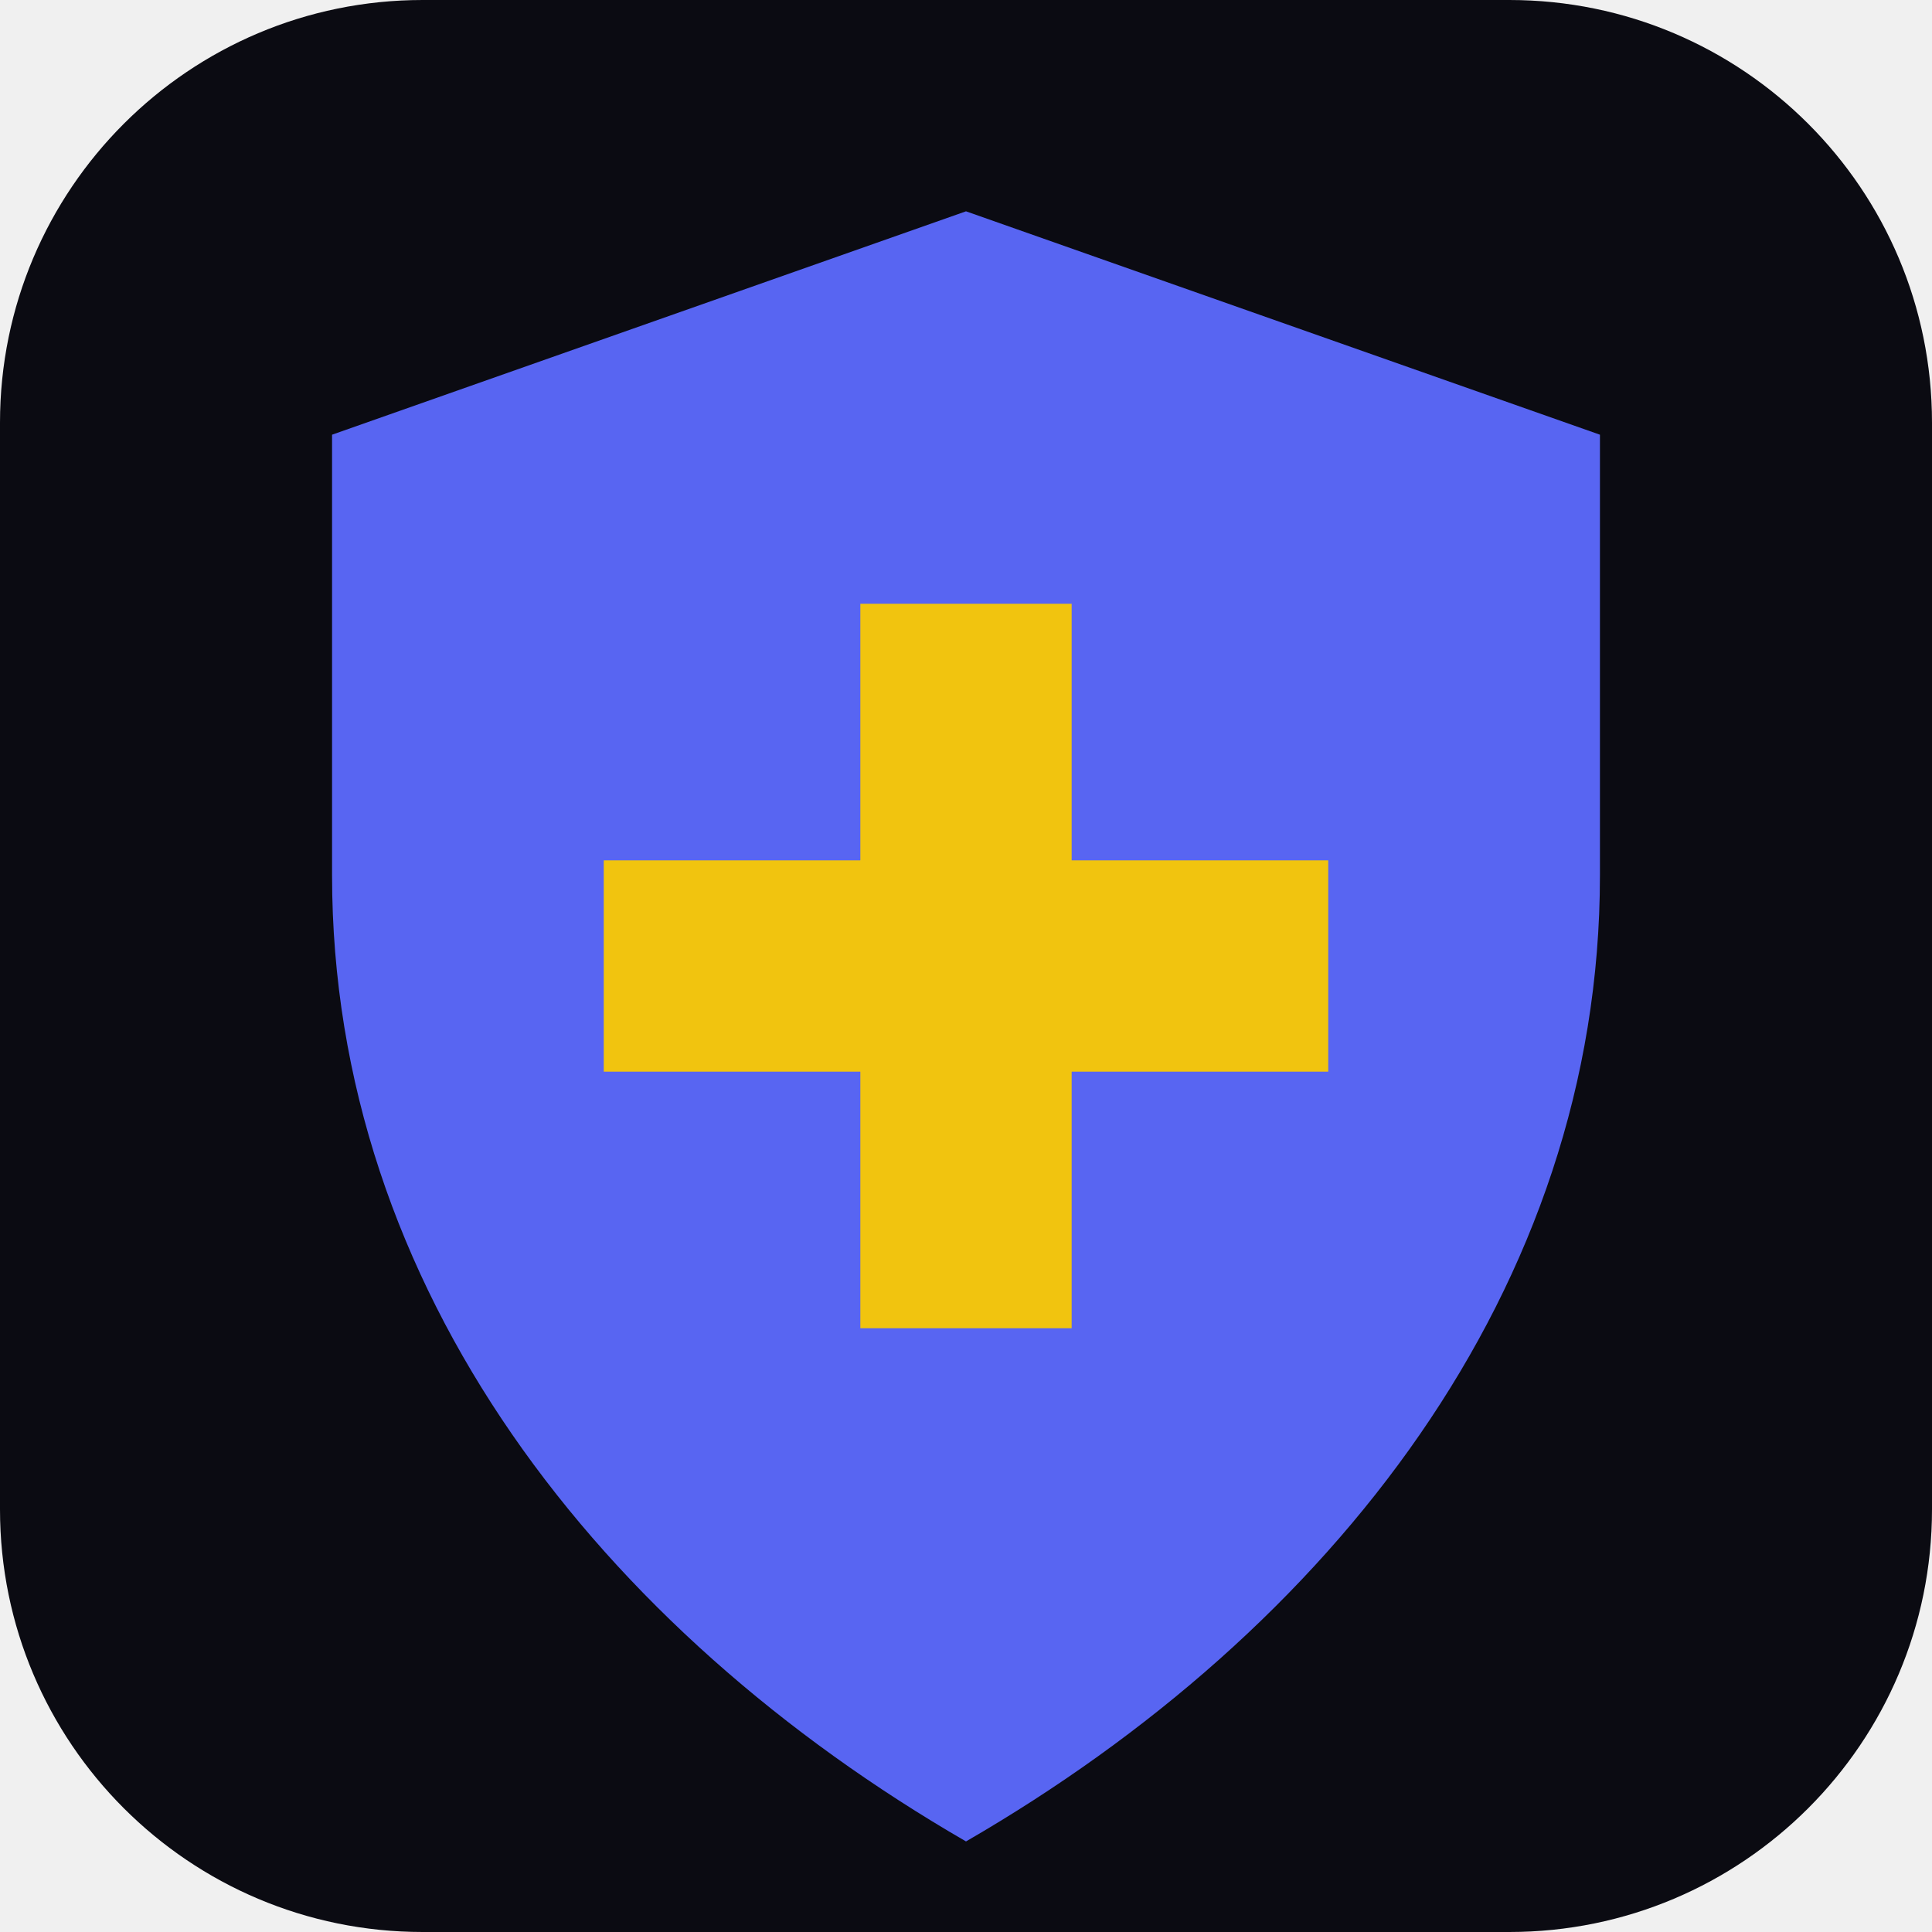
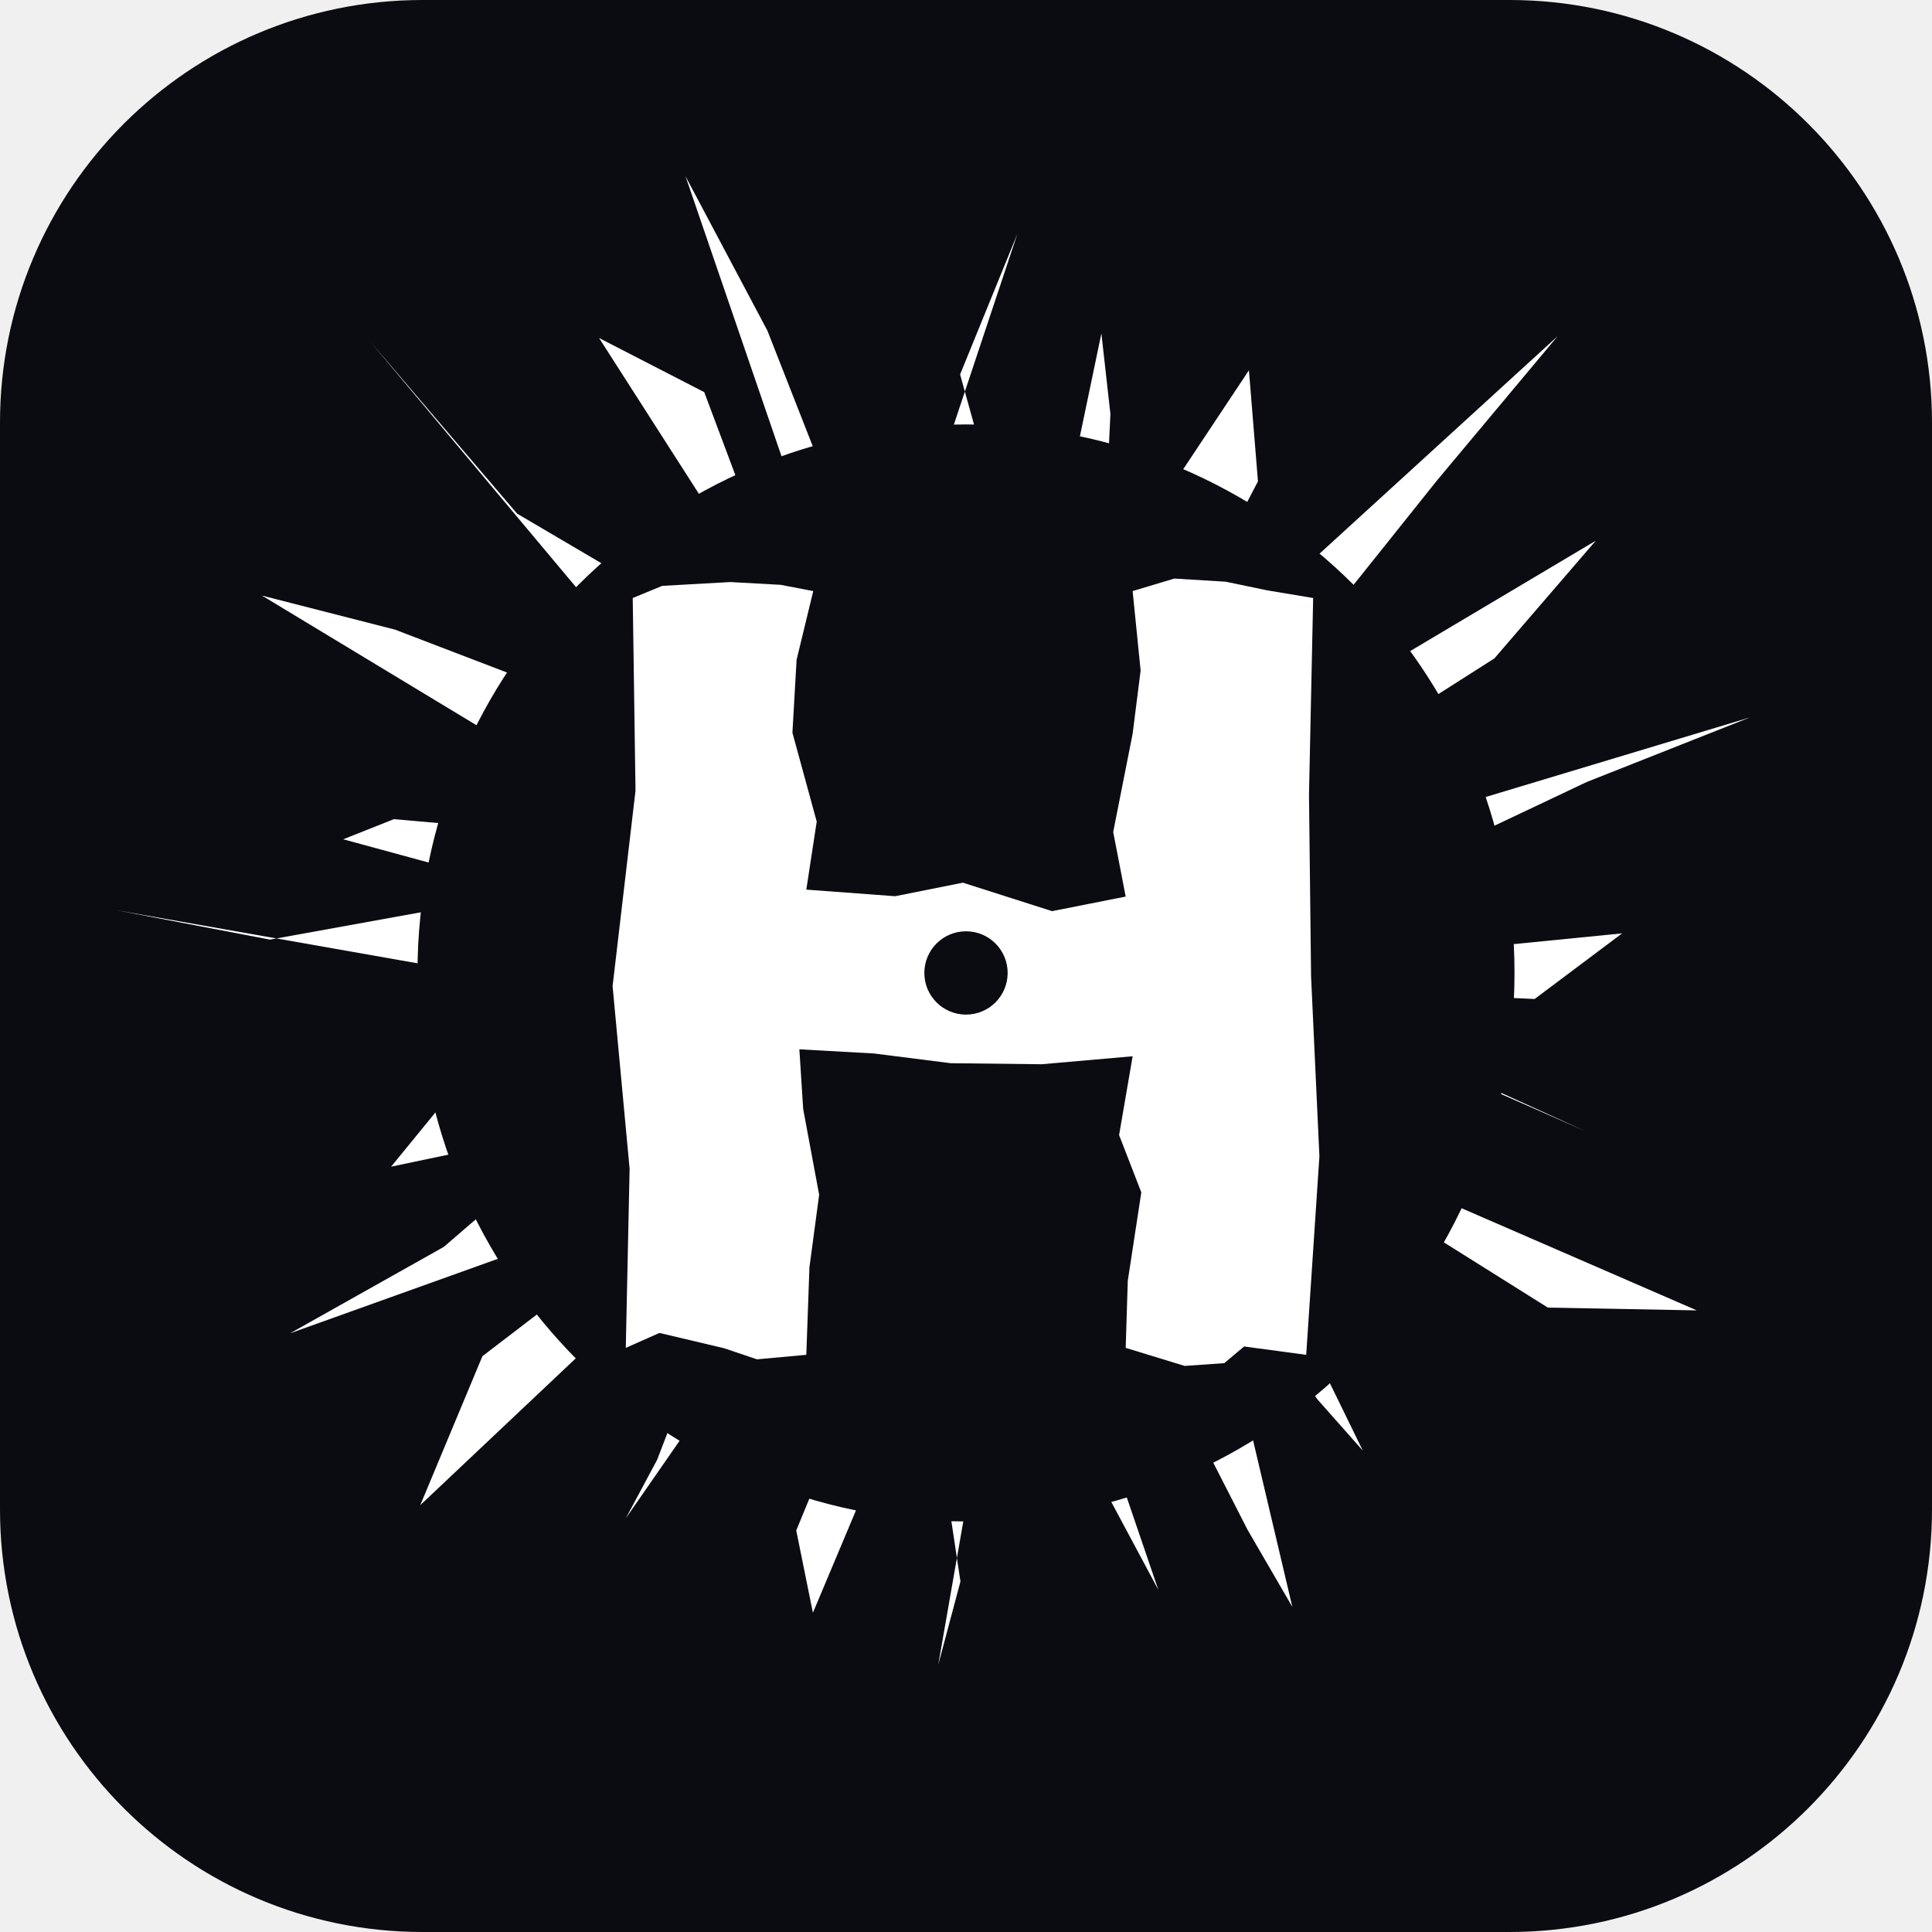
<svg xmlns="http://www.w3.org/2000/svg" viewBox="0 0 64 64">
  <rect width="64" height="64" rx="14" fill="#0b0b12" />
-   <path d="M32 7l21 7.4V29c0 13.7-8.9 25-21 32C19.9 54 11 42.7 11 29V14.4z" fill="#5865F2" />
-   <path d="M28.5 20h7v8.5H44v7h-8.5V44h-7v-8.5H20v-7h8.5z" fill="#F1C40F" />
+   <g transform="translate(32,32) scale(0.115) translate(-256,-258)">
+     <polygon points="386.3,266.0 419.8,267.5 445.0,248.6 386.5,254.4" fill="#ffffff" opacity="1.0" />
+     <polygon points="380.3,298.4 407.2,293.6 434.7,305.7 384.3,282.8" fill="#ffffff" opacity="1.0" />
+     <polygon points="376.6,326.9 423.6,356.4 466.5,357.2 380.4,319.8" fill="#ffffff" opacity="1.0" />
+     <polygon points="342.6,361.8 357.2,382.8 370.3,397.6 349.7,355.4" fill="#ffffff" opacity="1.0" />
+     <polygon points="320.4,387.7 337.1,420.4 350.0,442.6 335.1,379.4" fill="#ffffff" opacity="1.0" />
+     <polygon points="280.6,386.5 296.1,409.1 311.4,437.7 292.9,383.5" fill="#ffffff" opacity="1.0" />
+     <polygon points="248.1,393.4 254.4,435.3 248.0,459.3 259.5,393.5" fill="#ffffff" opacity="1.0" />
+     <polygon points="218.1,393.9 207.1,420.6 211.9,444.3 231.8,397.0" fill="#ffffff" opacity="1.0" />
+     <polygon points="176.6,375.4 167.0,400.3 158.0,417.1 183.8,379.9" fill="#ffffff" opacity="1.0" />
+     <polygon points="151.7,343.6 116.7,370.4 98.8,413.3 161.4,354.2" fill="#ffffff" opacity="1.0" />
+     <polygon points="134.0,314.4 105.6,338.9 61.3,363.8 145.0,333.8" fill="#ffffff" opacity="1.0" />
+     <polygon points="128.8,289.4 106.0,296.7 90.4,315.8 134.3,306.6" fill="#ffffff" opacity="1.0" />
+     <polygon points="119.0,238.9 55.5,250.4 11.1,241.9 117.7,260.7" fill="#ffffff" opacity="1.0" />
+     <polygon points="121.9,218.4 91.2,215.7 76.6,221.5 118.5,232.9" fill="#ffffff" opacity="1.0" />
+     <polygon points="146.6,182.2 91.5,161.1 53.2,151.3 135.6,201.1" fill="#ffffff" opacity="1.0" />
+     <polygon points="167.5,151.7 126.7,127.7 84.2,77.9 155.5,163.0" fill="#ffffff" opacity="1.0" />
+     <polygon points="194.4,129.5 180.6,92.7 150.3,77.1 186.5,133.6" fill="#ffffff" opacity="1.0" />
+     <polygon points="217.2,121.9 198.8,75.0 175.2,30.5 207.6,125.0" fill="#ffffff" opacity="1.0" />
+     <polygon points="264.6,124.7 254.3,87.6 270.8,47.1 244.9,124.9" fill="#ffffff" opacity="1.0" />
+     <polygon points="296.3,126.1 297.6,99.0 295.0,75.8 285.1,123.2" fill="#ffffff" opacity="1.0" />
+     <polygon points="329.4,138.9 340.1,118.4 337.5,86.4 309.4,128.7" fill="#ffffff" opacity="1.0" />
+     <polygon points="352.3,167.4 391.7,118.1 426.4,76.6 339.8,155.7" fill="#ffffff" opacity="1.0" />
+     <polygon points="374.9,190.6 408.2,169.4 437.4,135.5 366.6,177.6" fill="#ffffff" opacity="1.0" />
+     <polygon points="387.7,227.3 434.8,205.0 481.8,186.4 384.5,215.7" fill="#ffffff" opacity="1.0" />
+     <circle cx="256" cy="260" r="158" fill="#0b0b12" />
+     <polygon points="160.0,152.0 168.5,148.5 188.1,147.4 202.6,148.2 212.0,150.0 207.2,169.8 206.0,190.8 213.0,216.4 210.0,236.0 235.6,237.9 255.1,234.0 280.8,242.2 302.0,238.0 298.4,219.4 304.0,191.1 306.3,172.9 304.0,150.0 316.0,146.4 330.8,147.3 342.8,149.8 356.0,152.0 354.8,208.7 355.4,261.0 357.8,312.8 354.0,370.0 336.1,367.6 330.4,372.4 319.0,373.2 302.0,368.0 302.6,348.7 306.5,323.2 300.1,306.7 304.0,284.0 277.8,286.3 251.6,286.0 229.5,283.2 208.0,282.0 209.1,299.2 213.7,323.9 210.9,344.8 210.0,370.0 195.8,371.3 186.3,368.1 167.7,363.7 158.0,368.0 159.1,316.4 154.2,263.8 160.8,207.5" fill="#ffffff" />
+     <circle cx="256" cy="260" r="12" fill="#0b0b12" />
+   </g>
</svg>
